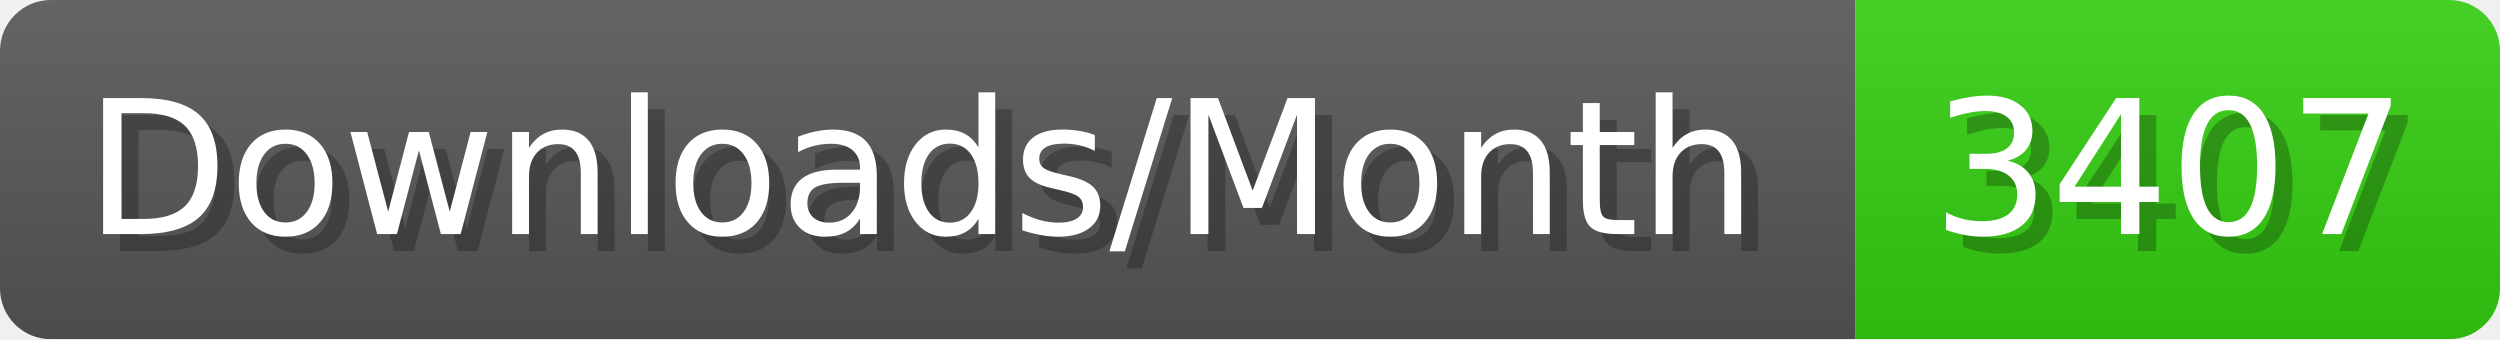
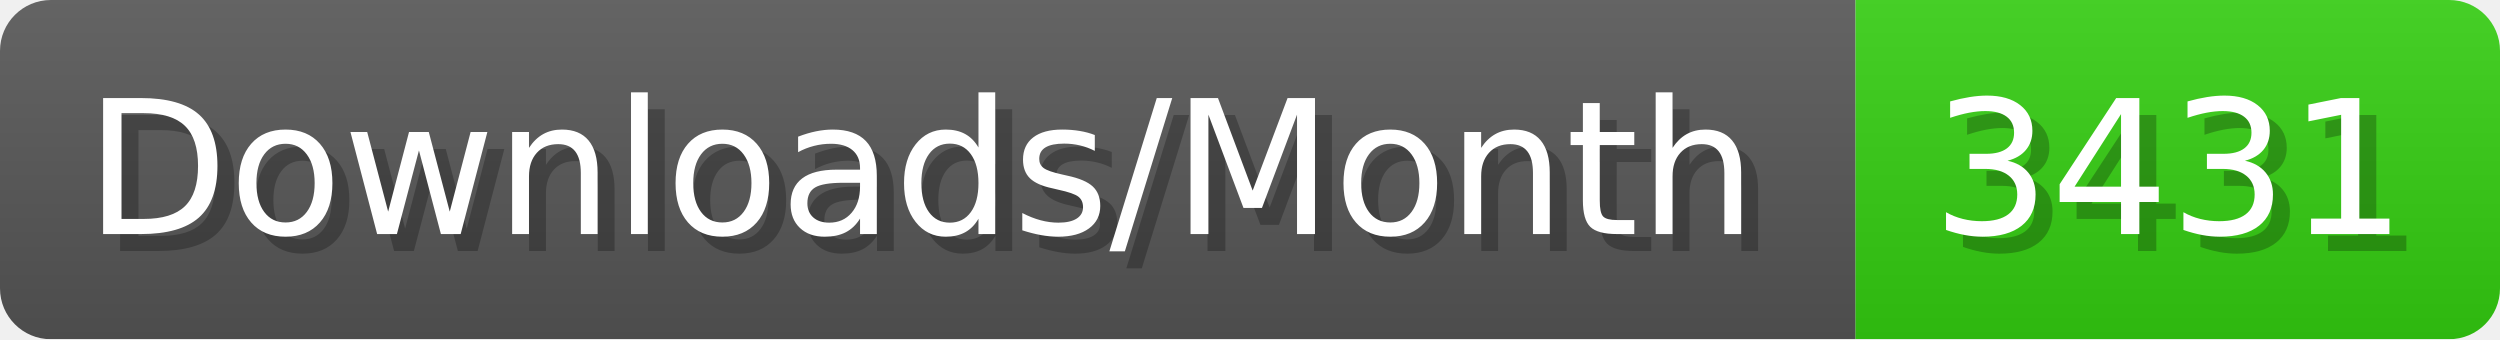
- <svg xmlns="http://www.w3.org/2000/svg" width="147.4" height="20" viewBox="0 0 1474 200" role="img" aria-label="Downloads/Month: 3407">
+ <svg xmlns="http://www.w3.org/2000/svg" width="147.4" height="20" viewBox="0 0 1474 200" role="img" aria-label="Downloads/Month: 3431">
  <linearGradient id="YlXUI" x2="0" y2="100%">
    <stop offset="0" stop-opacity=".1" stop-color="#EEE" />
    <stop offset="1" stop-opacity=".1" />
  </linearGradient>
  <mask id="JHhop">
    <rect width="1474" height="200" rx="30" fill="#FFF" />
  </mask>
  <g mask="url(#JHhop)">
    <rect width="1094" height="200" fill="#555" />
    <rect width="380" height="200" fill="#3C1" x="1094" />
    <rect width="1474" height="200" fill="url(#YlXUI)" />
  </g>
  <g aria-hidden="true" fill="#fff" text-anchor="start" font-family="Verdana,DejaVu Sans,sans-serif" font-size="110">
    <text x="60" y="148" textLength="994" fill="#000" opacity="0.25">Downloads/Month</text>
    <text x="50" y="138" textLength="994">Downloads/Month</text>
-     <text x="1149" y="148" textLength="280" fill="#000" opacity="0.25">3407</text>
-     <text x="1139" y="138" textLength="280">3407</text>
+     <text x="1149" y="148" textLength="280" fill="#000" opacity="0.25">3431</text>
+     <text x="1139" y="138" textLength="280">3431</text>
  </g>
</svg>
